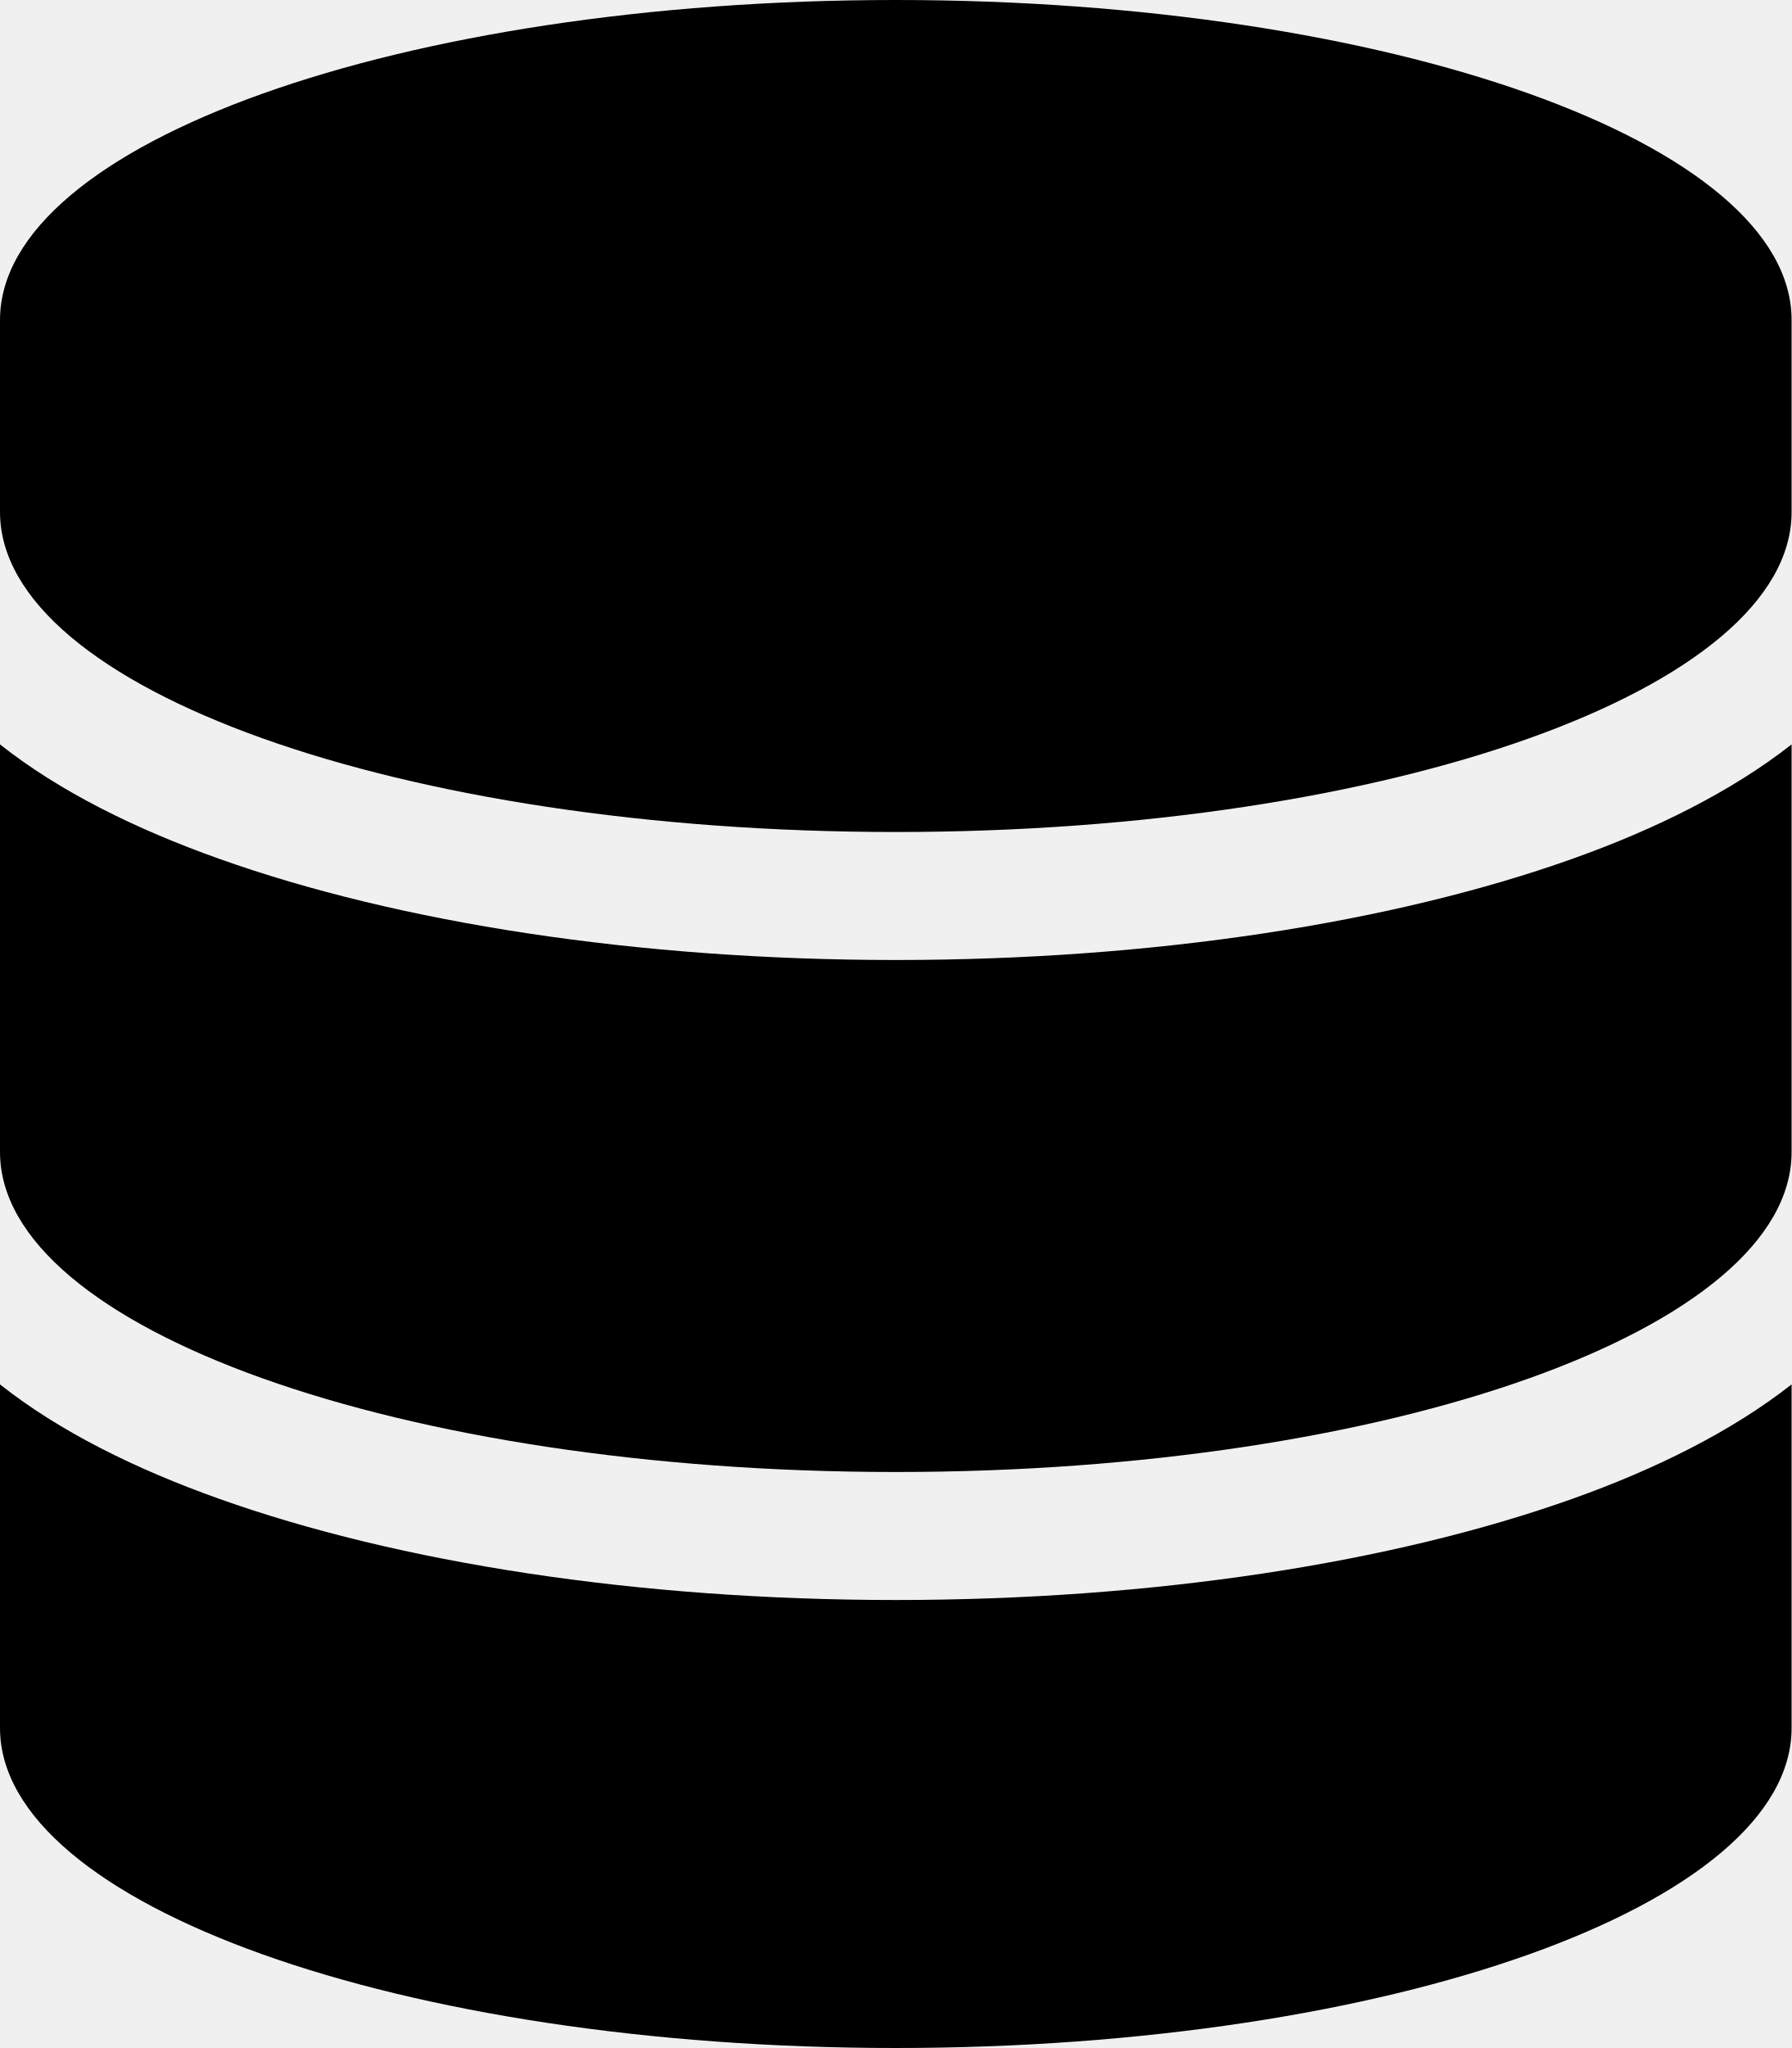
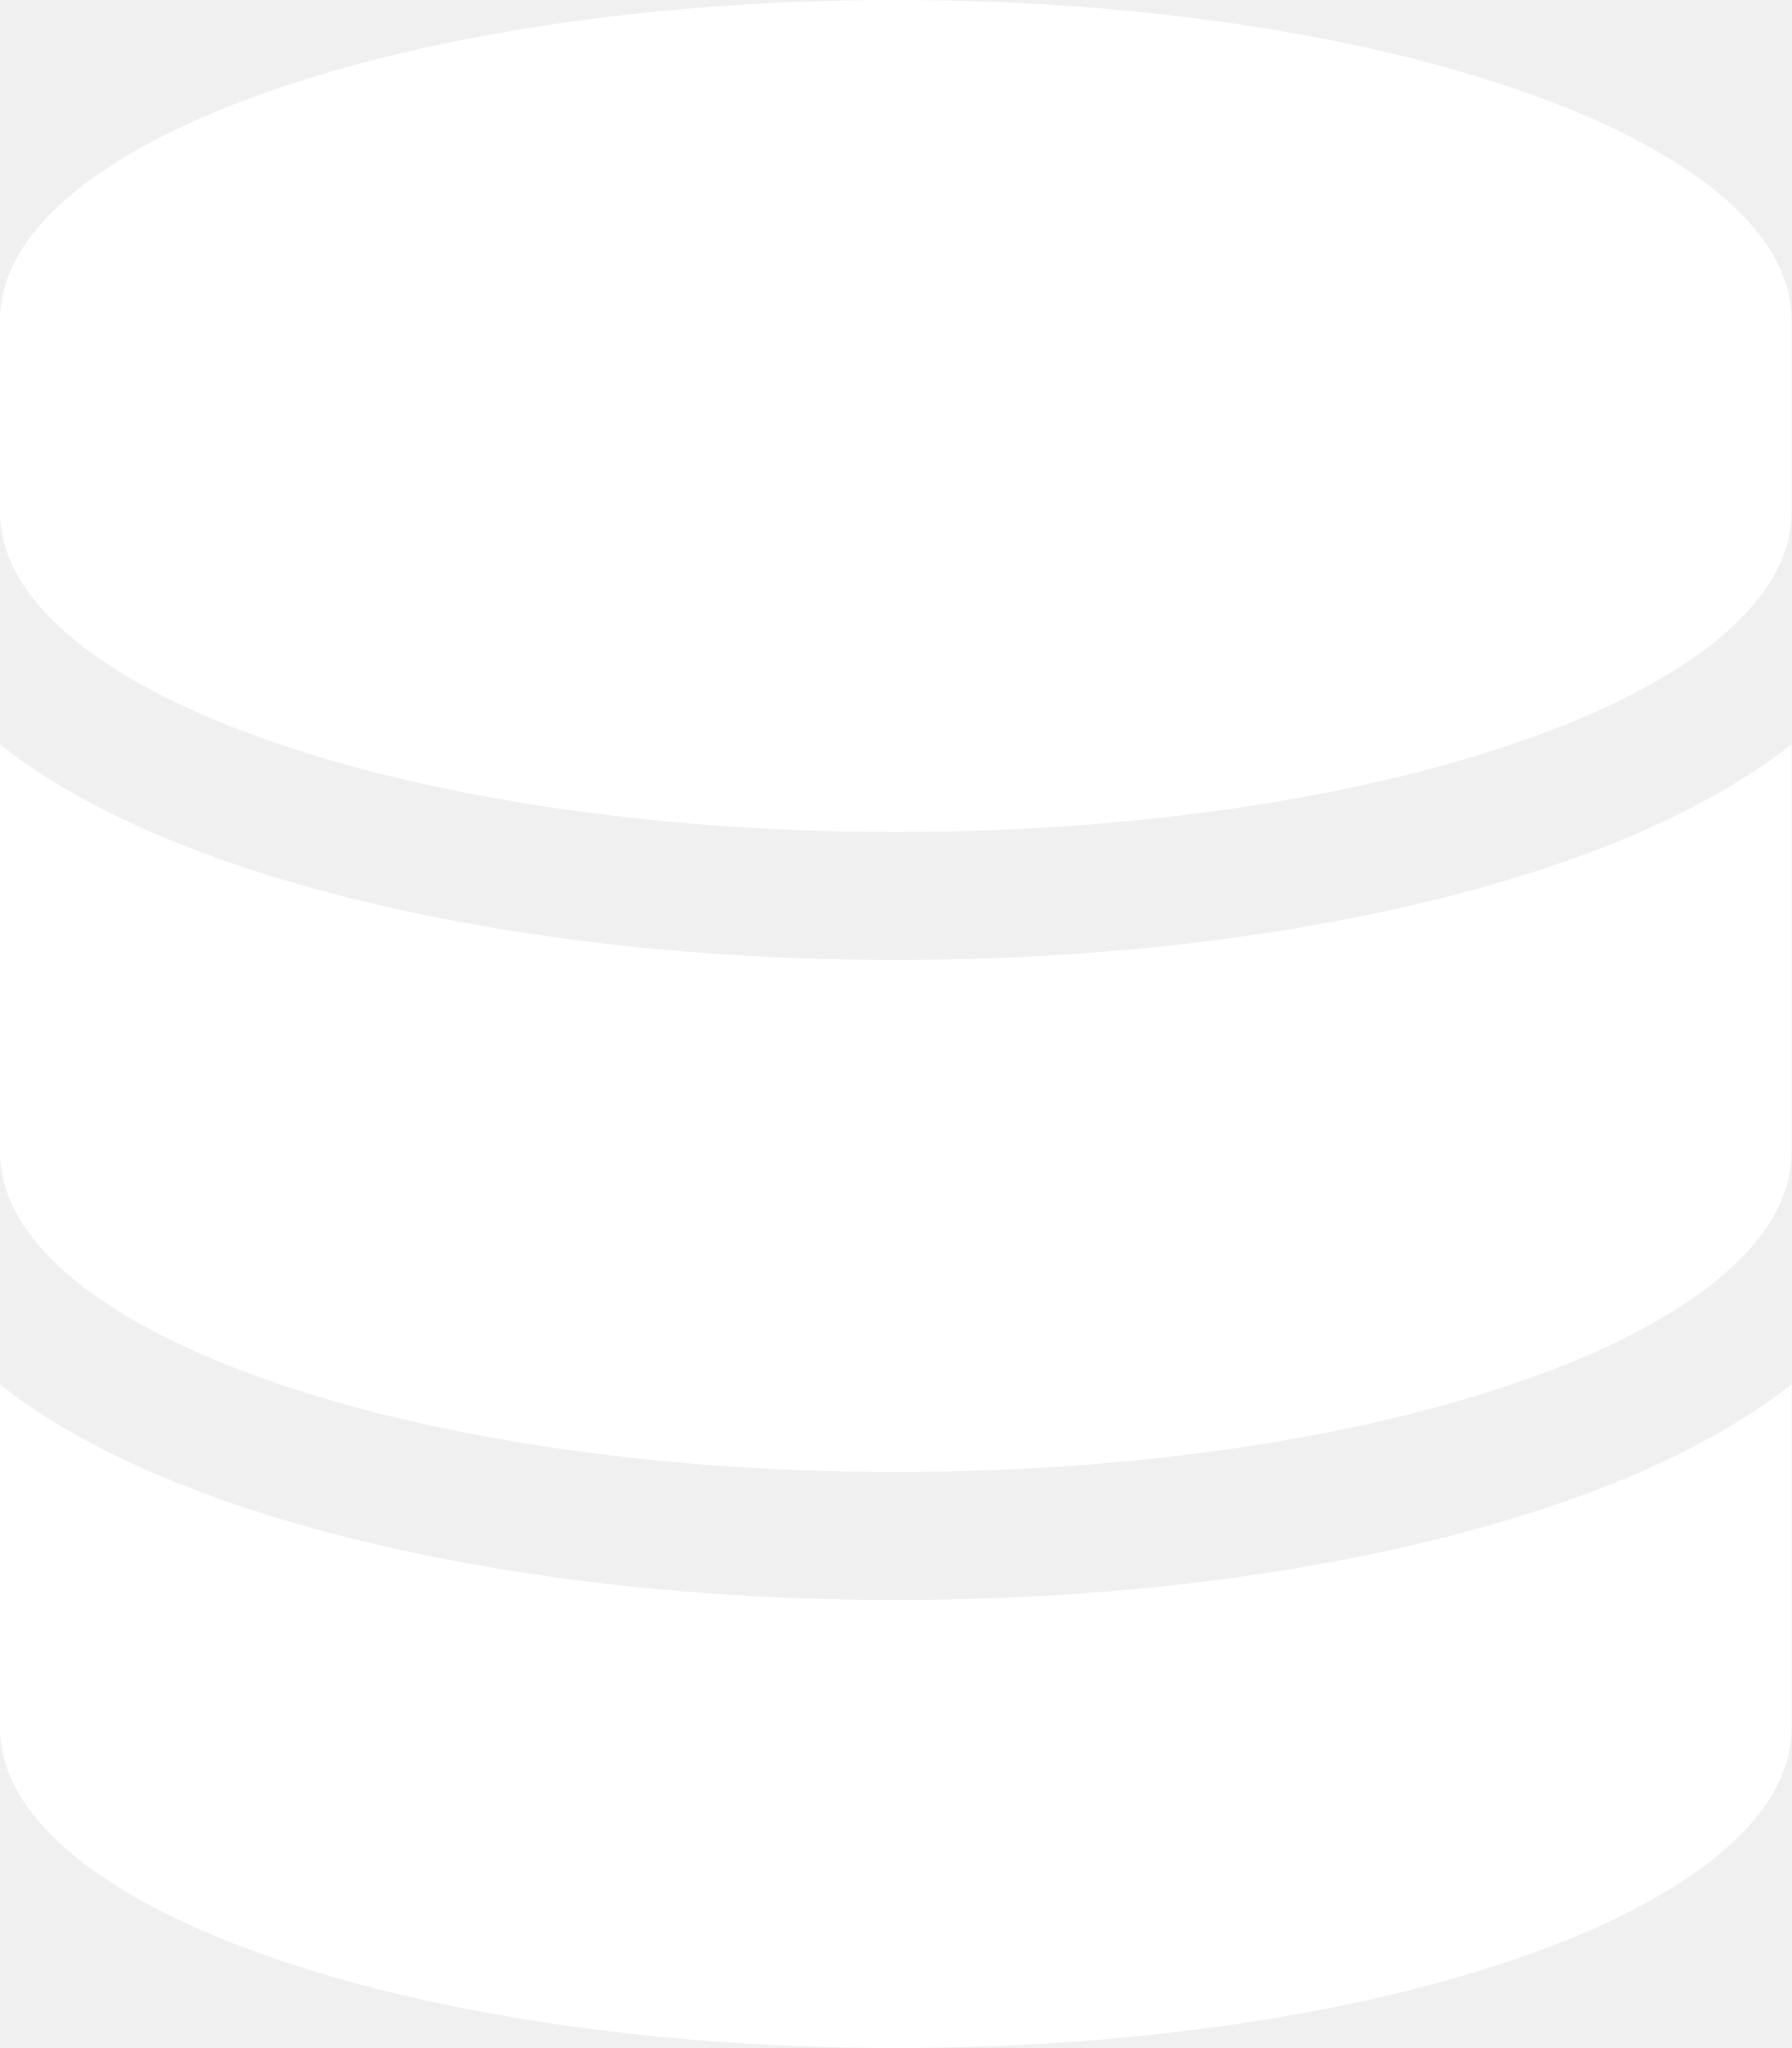
<svg xmlns="http://www.w3.org/2000/svg" viewBox="0 0 448 512">
-   <path d="M448 80l0 48c0 44.2-100.3 80-224 80S0 172.2 0 128L0 80C0 35.8 100.3 0 224 0S448 35.8 448 80zM393.2 214.7c20.8-7.4 39.9-16.9 54.8-28.6L448 288c0 44.2-100.3 80-224 80S0 332.2 0 288L0 186.1c14.9 11.8 34 21.2 54.8 28.6C99.7 230.7 159.5 240 224 240s124.3-9.3 169.2-25.3zM0 346.1c14.9 11.8 34 21.2 54.8 28.6C99.7 390.7 159.5 400 224 400s124.3-9.3 169.2-25.3c20.8-7.4 39.9-16.9 54.8-28.6l0 85.9c0 44.2-100.3 80-224 80S0 476.2 0 432l0-85.9z" />
+   <path d="M448 80l0 48c0 44.2-100.3 80-224 80S0 172.2 0 128L0 80C0 35.8 100.3 0 224 0S448 35.8 448 80zM393.2 214.7c20.8-7.4 39.9-16.9 54.8-28.6L448 288c0 44.2-100.3 80-224 80S0 332.2 0 288L0 186.1c14.9 11.8 34 21.2 54.8 28.6C99.7 230.7 159.5 240 224 240s124.3-9.3 169.2-25.3zM0 346.1c14.9 11.8 34 21.2 54.8 28.6C99.7 390.7 159.5 400 224 400s124.3-9.3 169.2-25.3c20.8-7.4 39.9-16.9 54.8-28.6l0 85.9c0 44.2-100.3 80-224 80S0 476.2 0 432l0-85.9z" fill="white" />
</svg>
